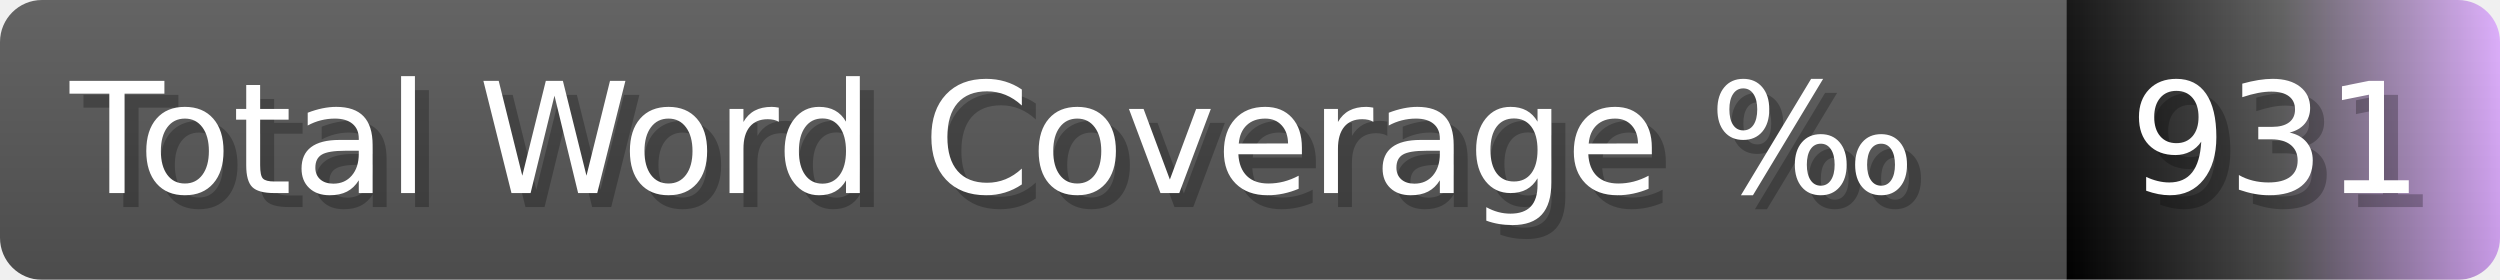
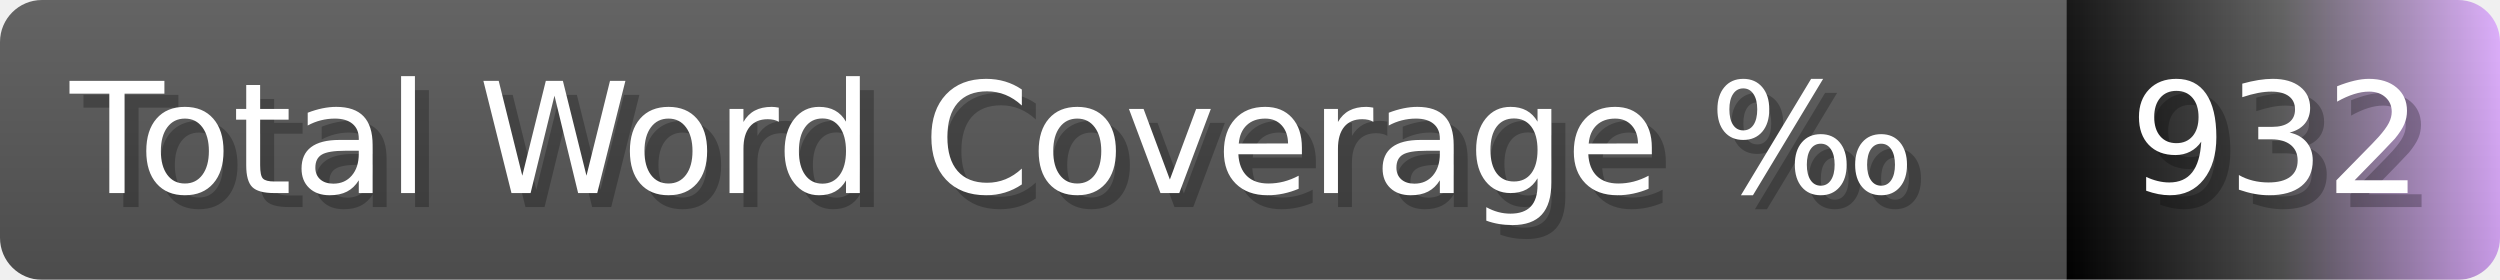
- <svg xmlns="http://www.w3.org/2000/svg" width="178.7" height="20" viewBox="0 0 1787 200" role="img" aria-label="Total Word Coverage ‰: 931">
+ <svg xmlns="http://www.w3.org/2000/svg" width="178.7" height="20" viewBox="0 0 1787 200" role="img" aria-label="Total Word Coverage ‰: 932">
  <linearGradient id="a" x2="0" y2="100%">
    <stop offset="0" stop-opacity=".1" stop-color="#EEE" />
    <stop offset="1" stop-opacity=".1" />
  </linearGradient>
  <mask id="m">
    <rect width="1787" height="200" rx="30" fill="#FFF" />
  </mask>
  <g mask="url(#m)">
    <rect width="1477" height="200" fill="#555" />
    <rect width="310" height="200" fill="url(#x)" x="1477" />
    <rect width="1787" height="200" fill="url(#a)" />
  </g>
  <g aria-hidden="true" fill="#fff" text-anchor="start" font-family="Verdana,DejaVu Sans,sans-serif" font-size="110">
    <text x="60" y="148" textLength="1377" fill="#000" opacity="0.25">Total Word Coverage ‰</text>
    <text x="50" y="138" textLength="1377">Total Word Coverage ‰</text>
-     <text x="1532" y="148" textLength="210" fill="#000" opacity="0.25">931</text>
-     <text x="1522" y="138" textLength="210">931</text>
+     <text x="1532" y="148" textLength="210" fill="#000" opacity="0.25">932</text>
+     <text x="1522" y="138" textLength="210">932</text>
  </g>
  <linearGradient id="x" x1="0%" y1="0%" x2="100%" y2="0%">
    <stop offset="0%" style="stop-color:#darkorange" />
    <stop offset="50%" style="stop-color:#555" />
    <stop offset="100%" style="stop-color:#daf" />
  </linearGradient>
</svg>
